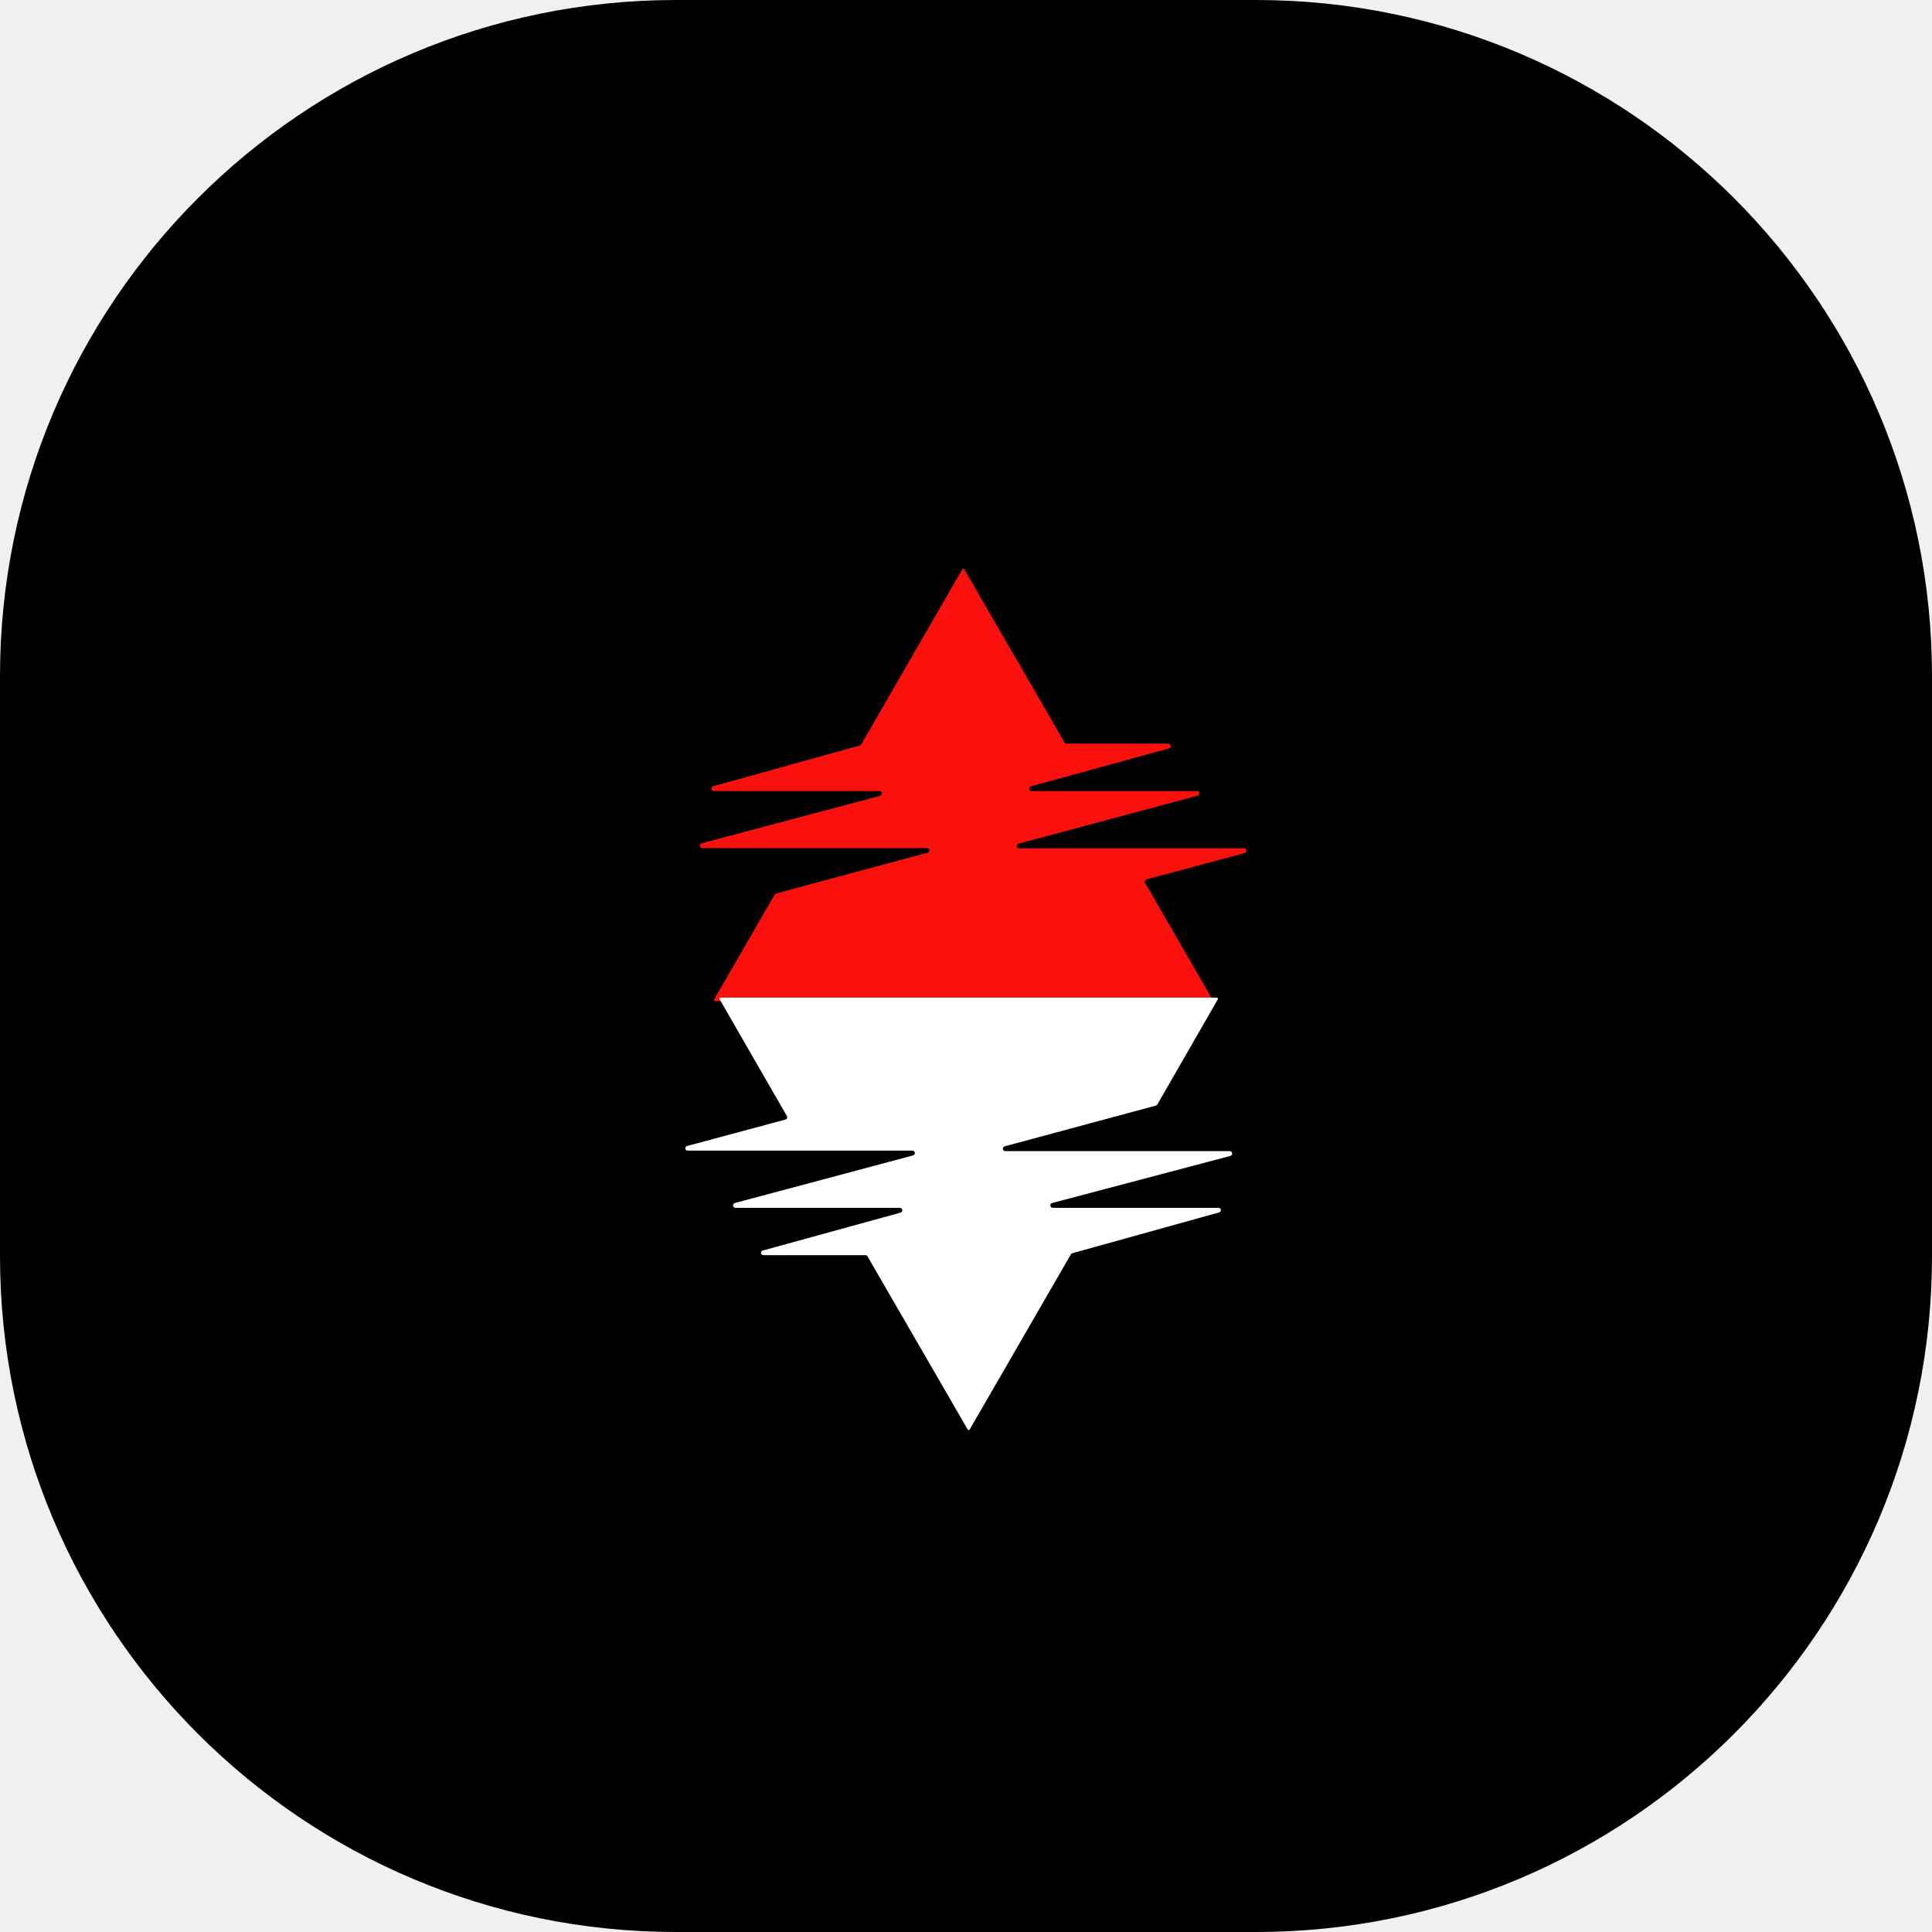
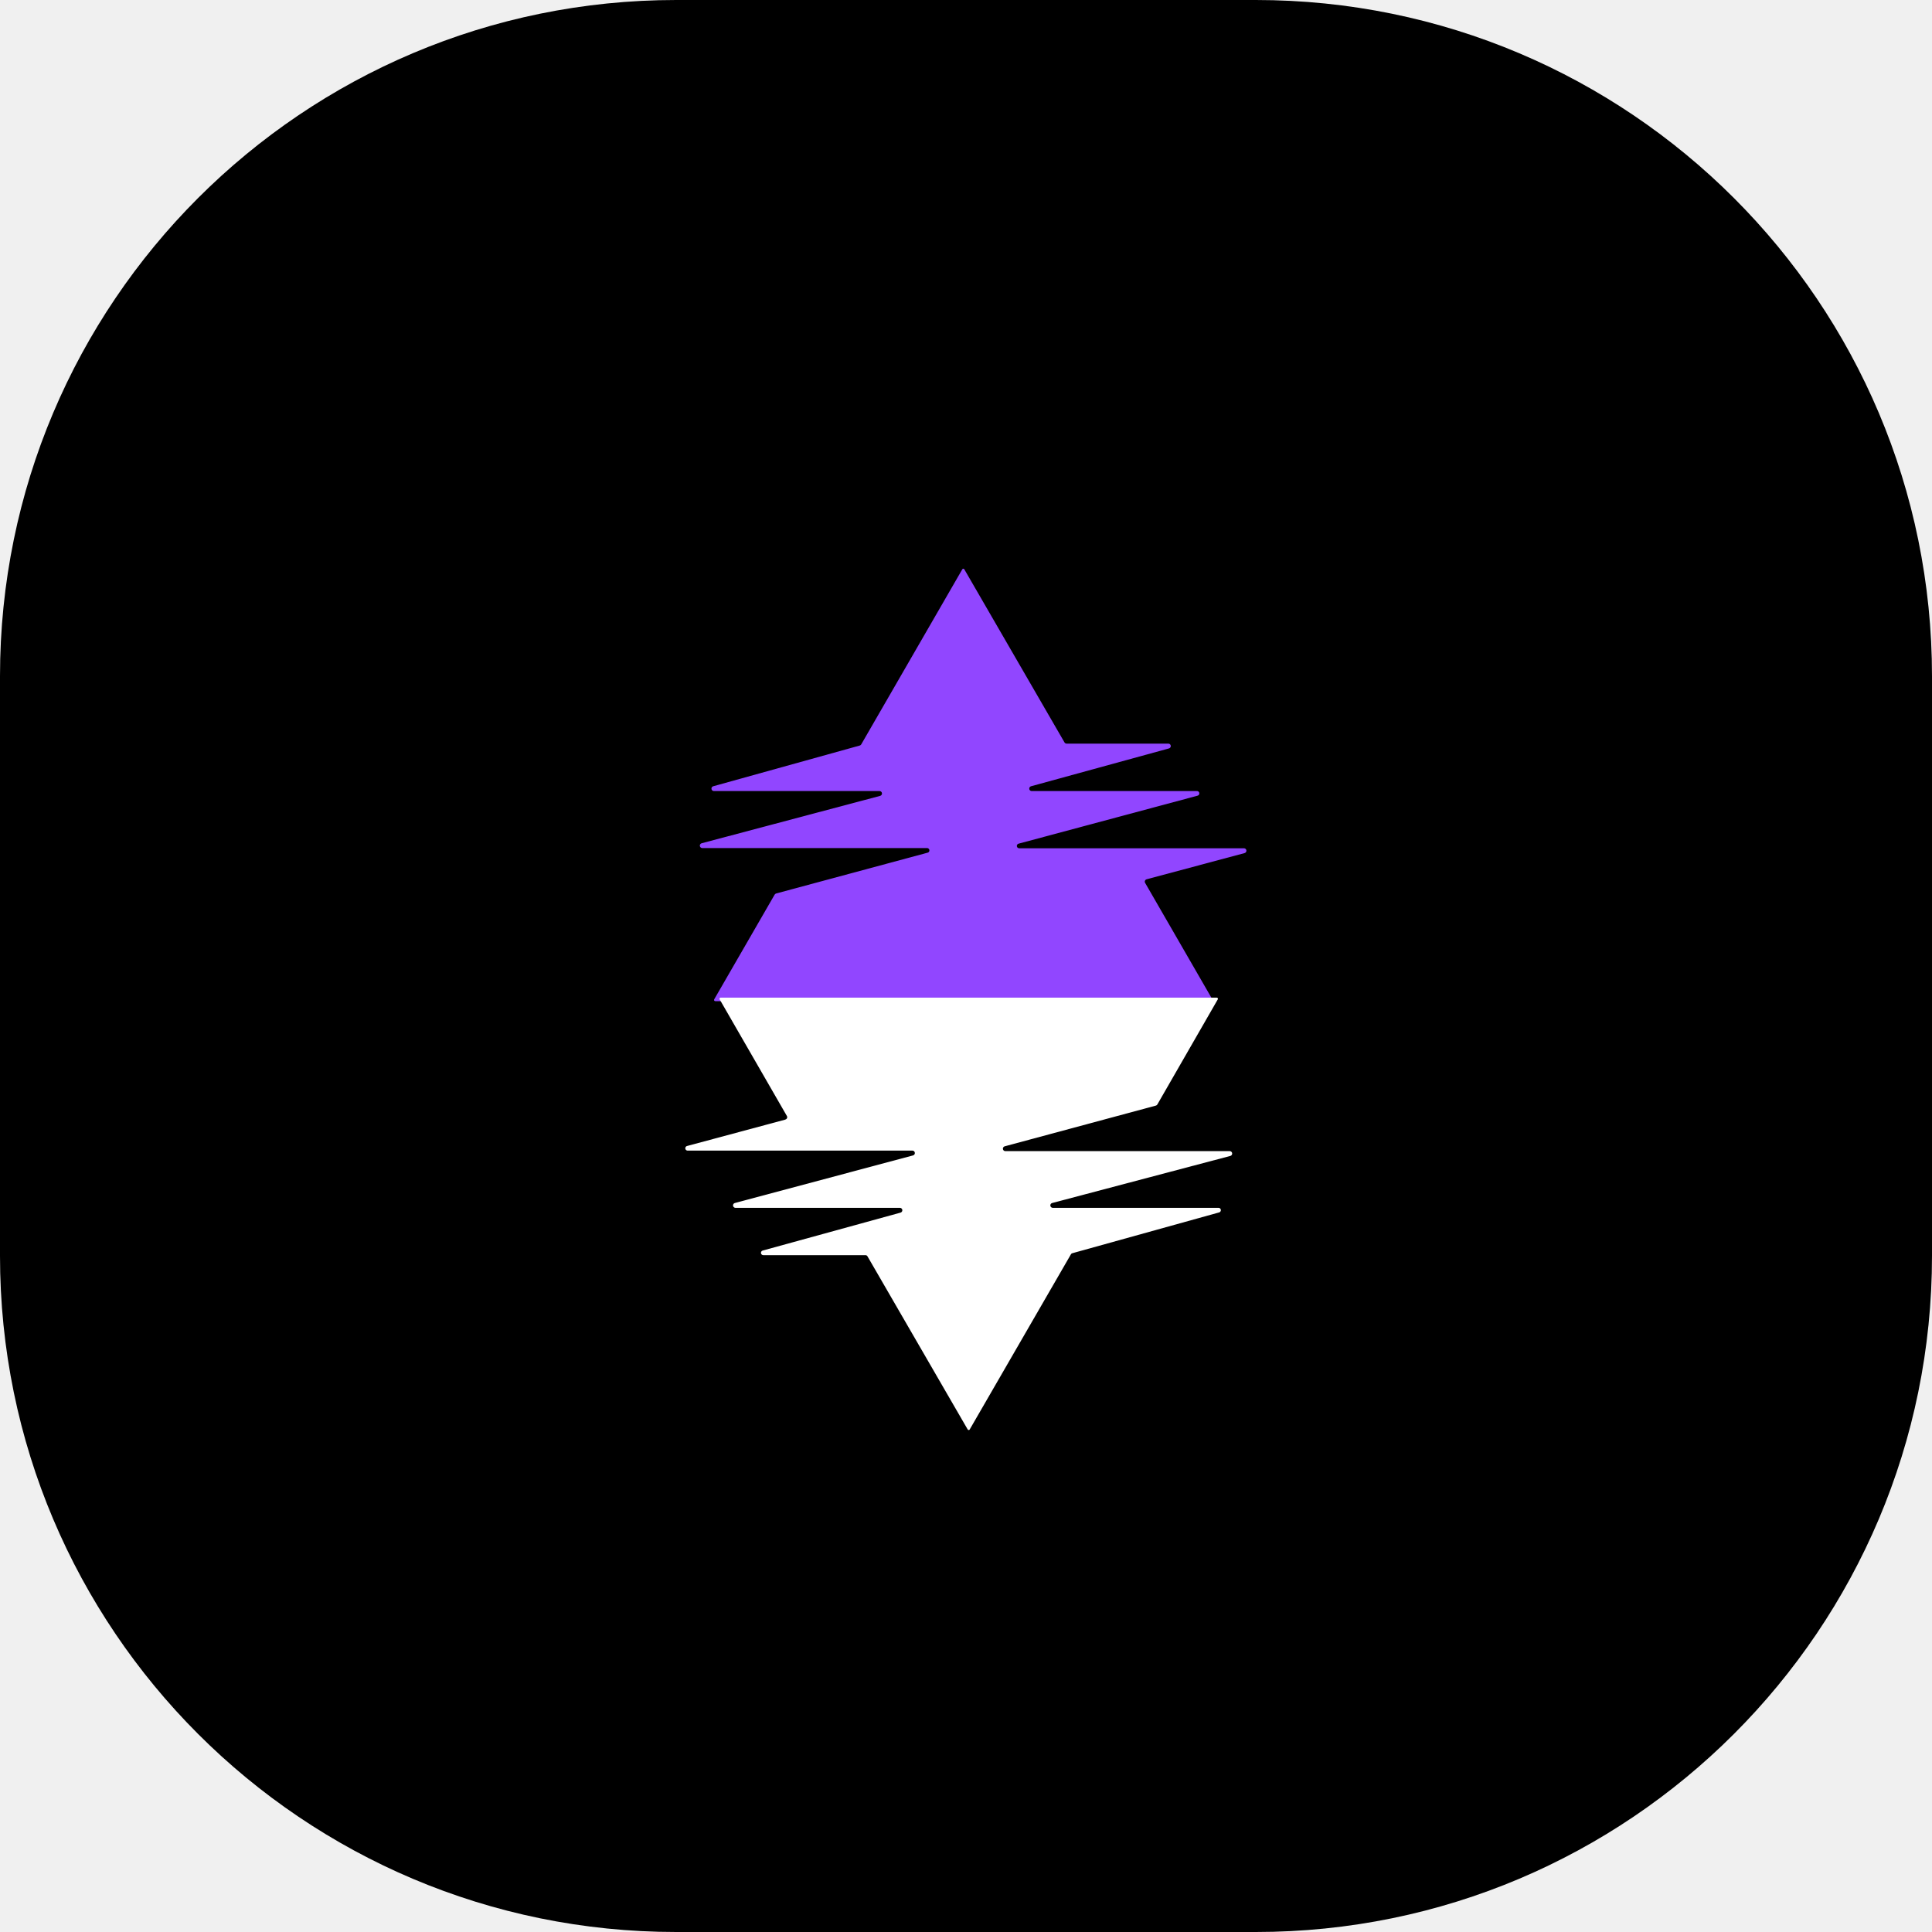
<svg xmlns="http://www.w3.org/2000/svg" version="1.1" width="1000" height="1000">
  <g clip-path="url(#SvgjsClipPath1041)">
    <rect width="1000" height="1000" fill="#000000" />
    <g transform="matrix(5.2691,0,0,5.2691,150,181.7727)">
      <svg id="Ebene_1" data-name="Ebene 1" viewBox="0 0 132.85 120.79" width="132.85" height="120.79">
        <defs>
-           <style>.cls-1{fill:#fa100d;}.cls-1,.cls-2{fill-rule:evenodd;}.cls-2{fill:#fff;}</style>
+           <style>.cls-1{fill:#9146ff;}.cls-1,.cls-2{fill-rule:evenodd;}.cls-2{fill:#fff;}</style>
          <clipPath id="SvgjsClipPath1041">
            <rect width="1000" height="1000" x="0" y="0" rx="350" ry="350" />
          </clipPath>
        </defs>
        <path class="cls-1" d="M84.16,51.88a.24.24,0,0,0-.14.35l6.61,11.45a.13.13,0,0,1,0,.12.14.14,0,0,1-.11.05H41.8a.13.13,0,0,1-.11-.06.13.13,0,0,1,0-.12l5.94-10.29a.28.28,0,0,1,.15-.11l14.85-4a.23.23,0,0,0-.06-.46H40.51a.24.24,0,0,1-.06-.47L58,43.68a.24.24,0,0,0-.06-.47H41.66a.24.24,0,0,1-.07-.47l14.39-4a.24.24,0,0,0,.15-.11l9.93-17.2a.11.11,0,0,1,.2,0l9.84,17a.24.24,0,0,0,.21.12h10a.24.24,0,0,1,.06.47L72.81,42.74a.24.24,0,0,0,.06.47H89.08a.23.23,0,0,1,.07.46l-17.53,4.7a.23.23,0,0,0,.06.46H93.74a.24.24,0,0,1,.06.47l-9.64,2.58Z" />
        <path class="cls-2" d="M48.69,75.47a.23.23,0,0,0,.14-.34l-6.6-11.45a.09.09,0,0,1,0-.12.1.1,0,0,1,.1-.06H91.05a.13.13,0,0,1,.11.06.11.11,0,0,1,0,.11L85.22,74a.24.24,0,0,1-.15.11l-14.85,4a.24.24,0,0,0,.06.47H92.34a.24.24,0,0,1,.06.47L74.88,83.68a.24.24,0,0,0,.06.47H91.2a.23.23,0,0,1,.06.46l-14.39,4a.19.19,0,0,0-.14.11l-9.94,17.2a.1.1,0,0,1-.1.06.11.11,0,0,1-.1-.06l-9.84-17a.22.22,0,0,0-.2-.12h-10a.23.23,0,0,1-.07-.46L60,84.62a.24.24,0,0,0-.06-.47H43.77a.24.24,0,0,1-.06-.47L61.23,79a.24.24,0,0,0-.06-.47H39.11a.23.23,0,0,1-.06-.46l9.64-2.59Z" />
      </svg>
    </g>
  </g>
</svg>
